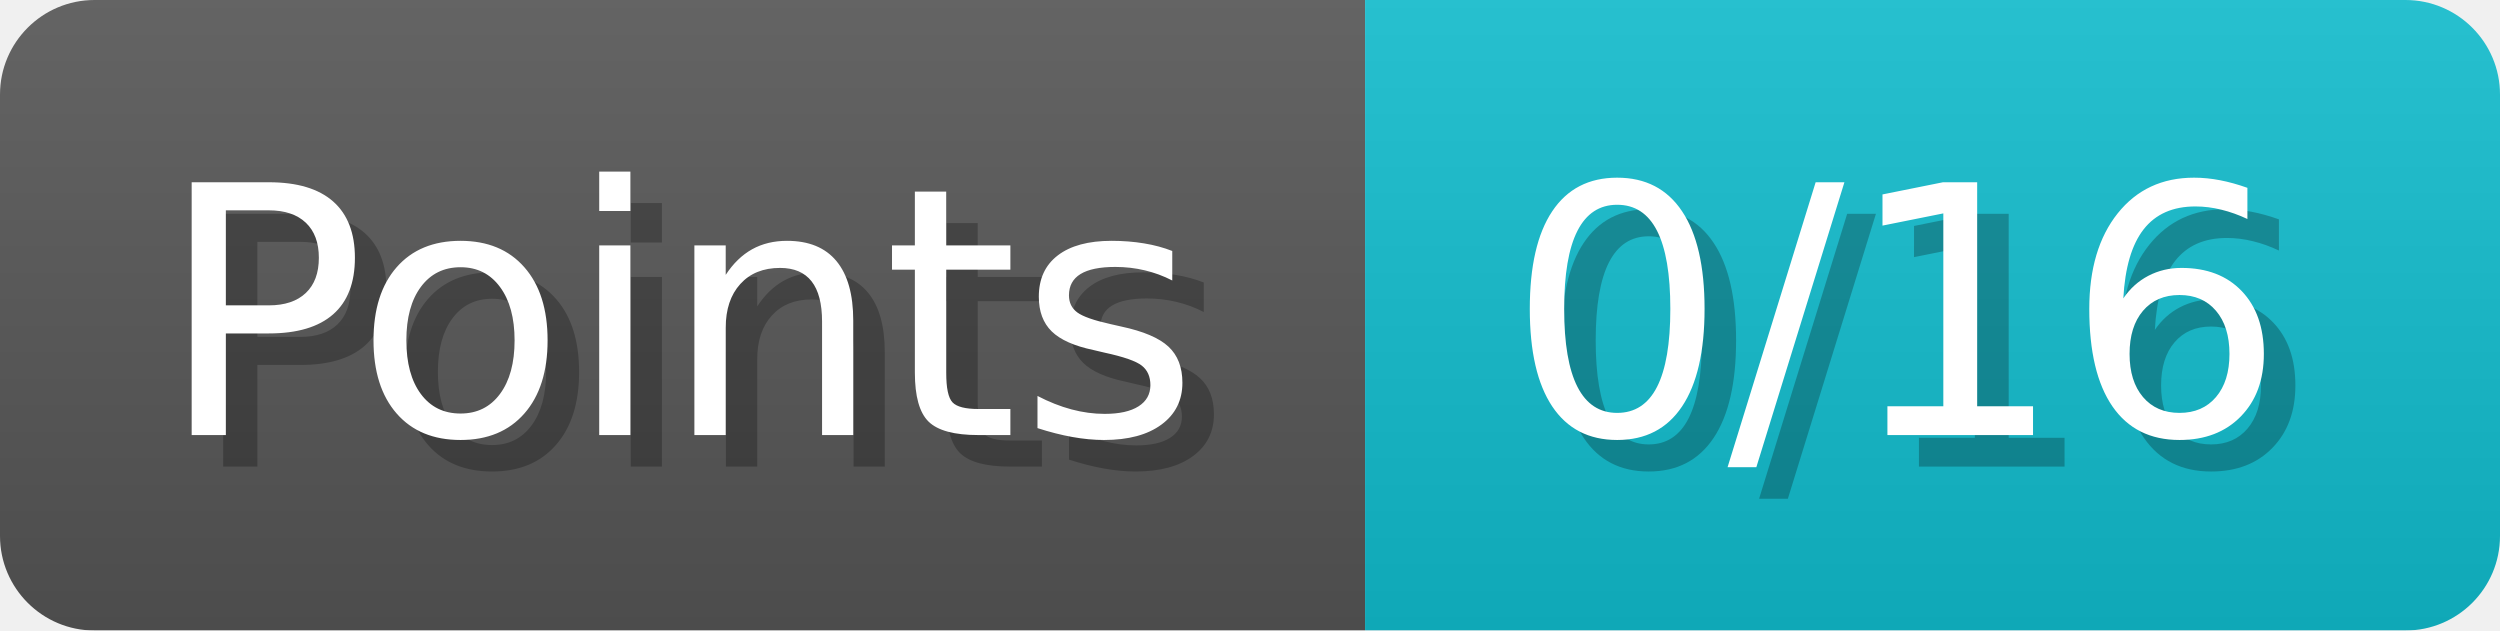
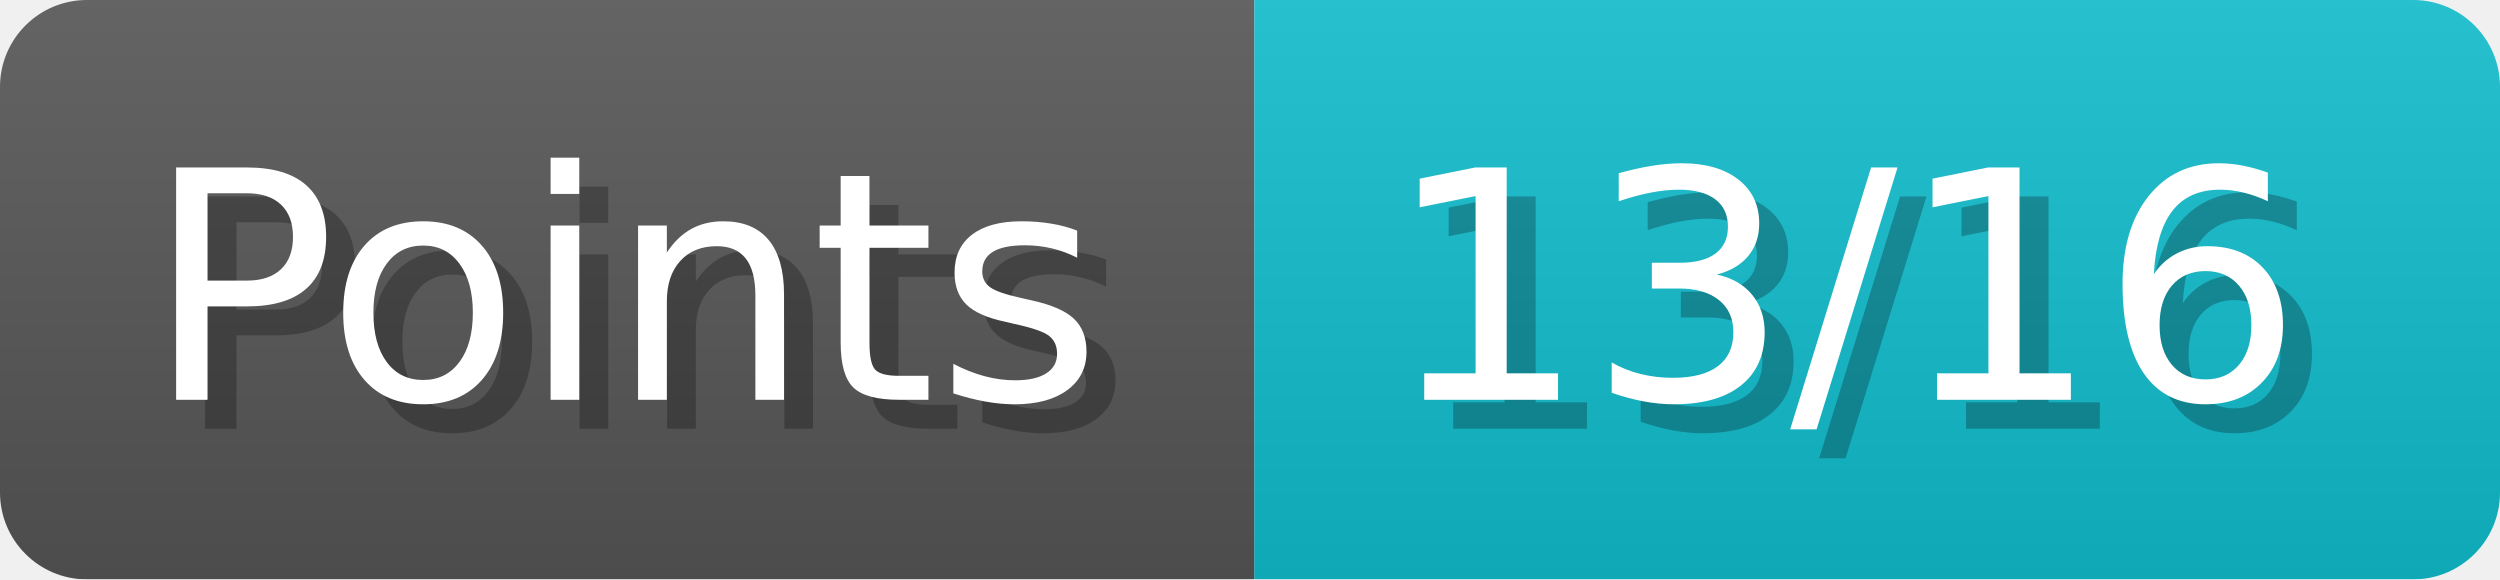
- <svg xmlns="http://www.w3.org/2000/svg" width="79.3" height="20" viewBox="0 0 793 200" role="img" aria-label="Points: 0/16">
+ <svg xmlns="http://www.w3.org/2000/svg" width="86.3" height="20" viewBox="0 0 863 200" role="img" aria-label="Points: 13/16">
  <linearGradient id="a" x2="0" y2="100%">
    <stop offset="0" stop-opacity=".1" stop-color="#EEE" />
    <stop offset="1" stop-opacity=".1" />
  </linearGradient>
  <mask id="m">
-     <rect width="793" height="200" rx="30" fill="#FFF" />
+     <rect width="863" height="200" rx="30" fill="#FFF" />
  </mask>
  <g mask="url(#m)">
    <rect width="433" height="200" fill="#555" />
-     <rect width="360" height="200" fill="#1BC" x="433" />
-     <rect width="793" height="200" fill="url(#a)" />
+     <rect width="430" height="200" fill="#1BC" x="433" />
+     <rect width="863" height="200" fill="url(#a)" />
  </g>
  <g aria-hidden="true" fill="#fff" text-anchor="start" font-family="Verdana,DejaVu Sans,sans-serif" font-size="110">
    <text x="60" y="148" textLength="333" fill="#000" opacity="0.25">Points</text>
    <text x="50" y="138" textLength="333">Points</text>
-     <text x="488" y="148" textLength="260" fill="#000" opacity="0.25">0/16</text>
-     <text x="478" y="138" textLength="260">0/16</text>
+     <text x="488" y="148" textLength="330" fill="#000" opacity="0.25">13/16</text>
+     <text x="478" y="138" textLength="330">13/16</text>
  </g>
</svg>
